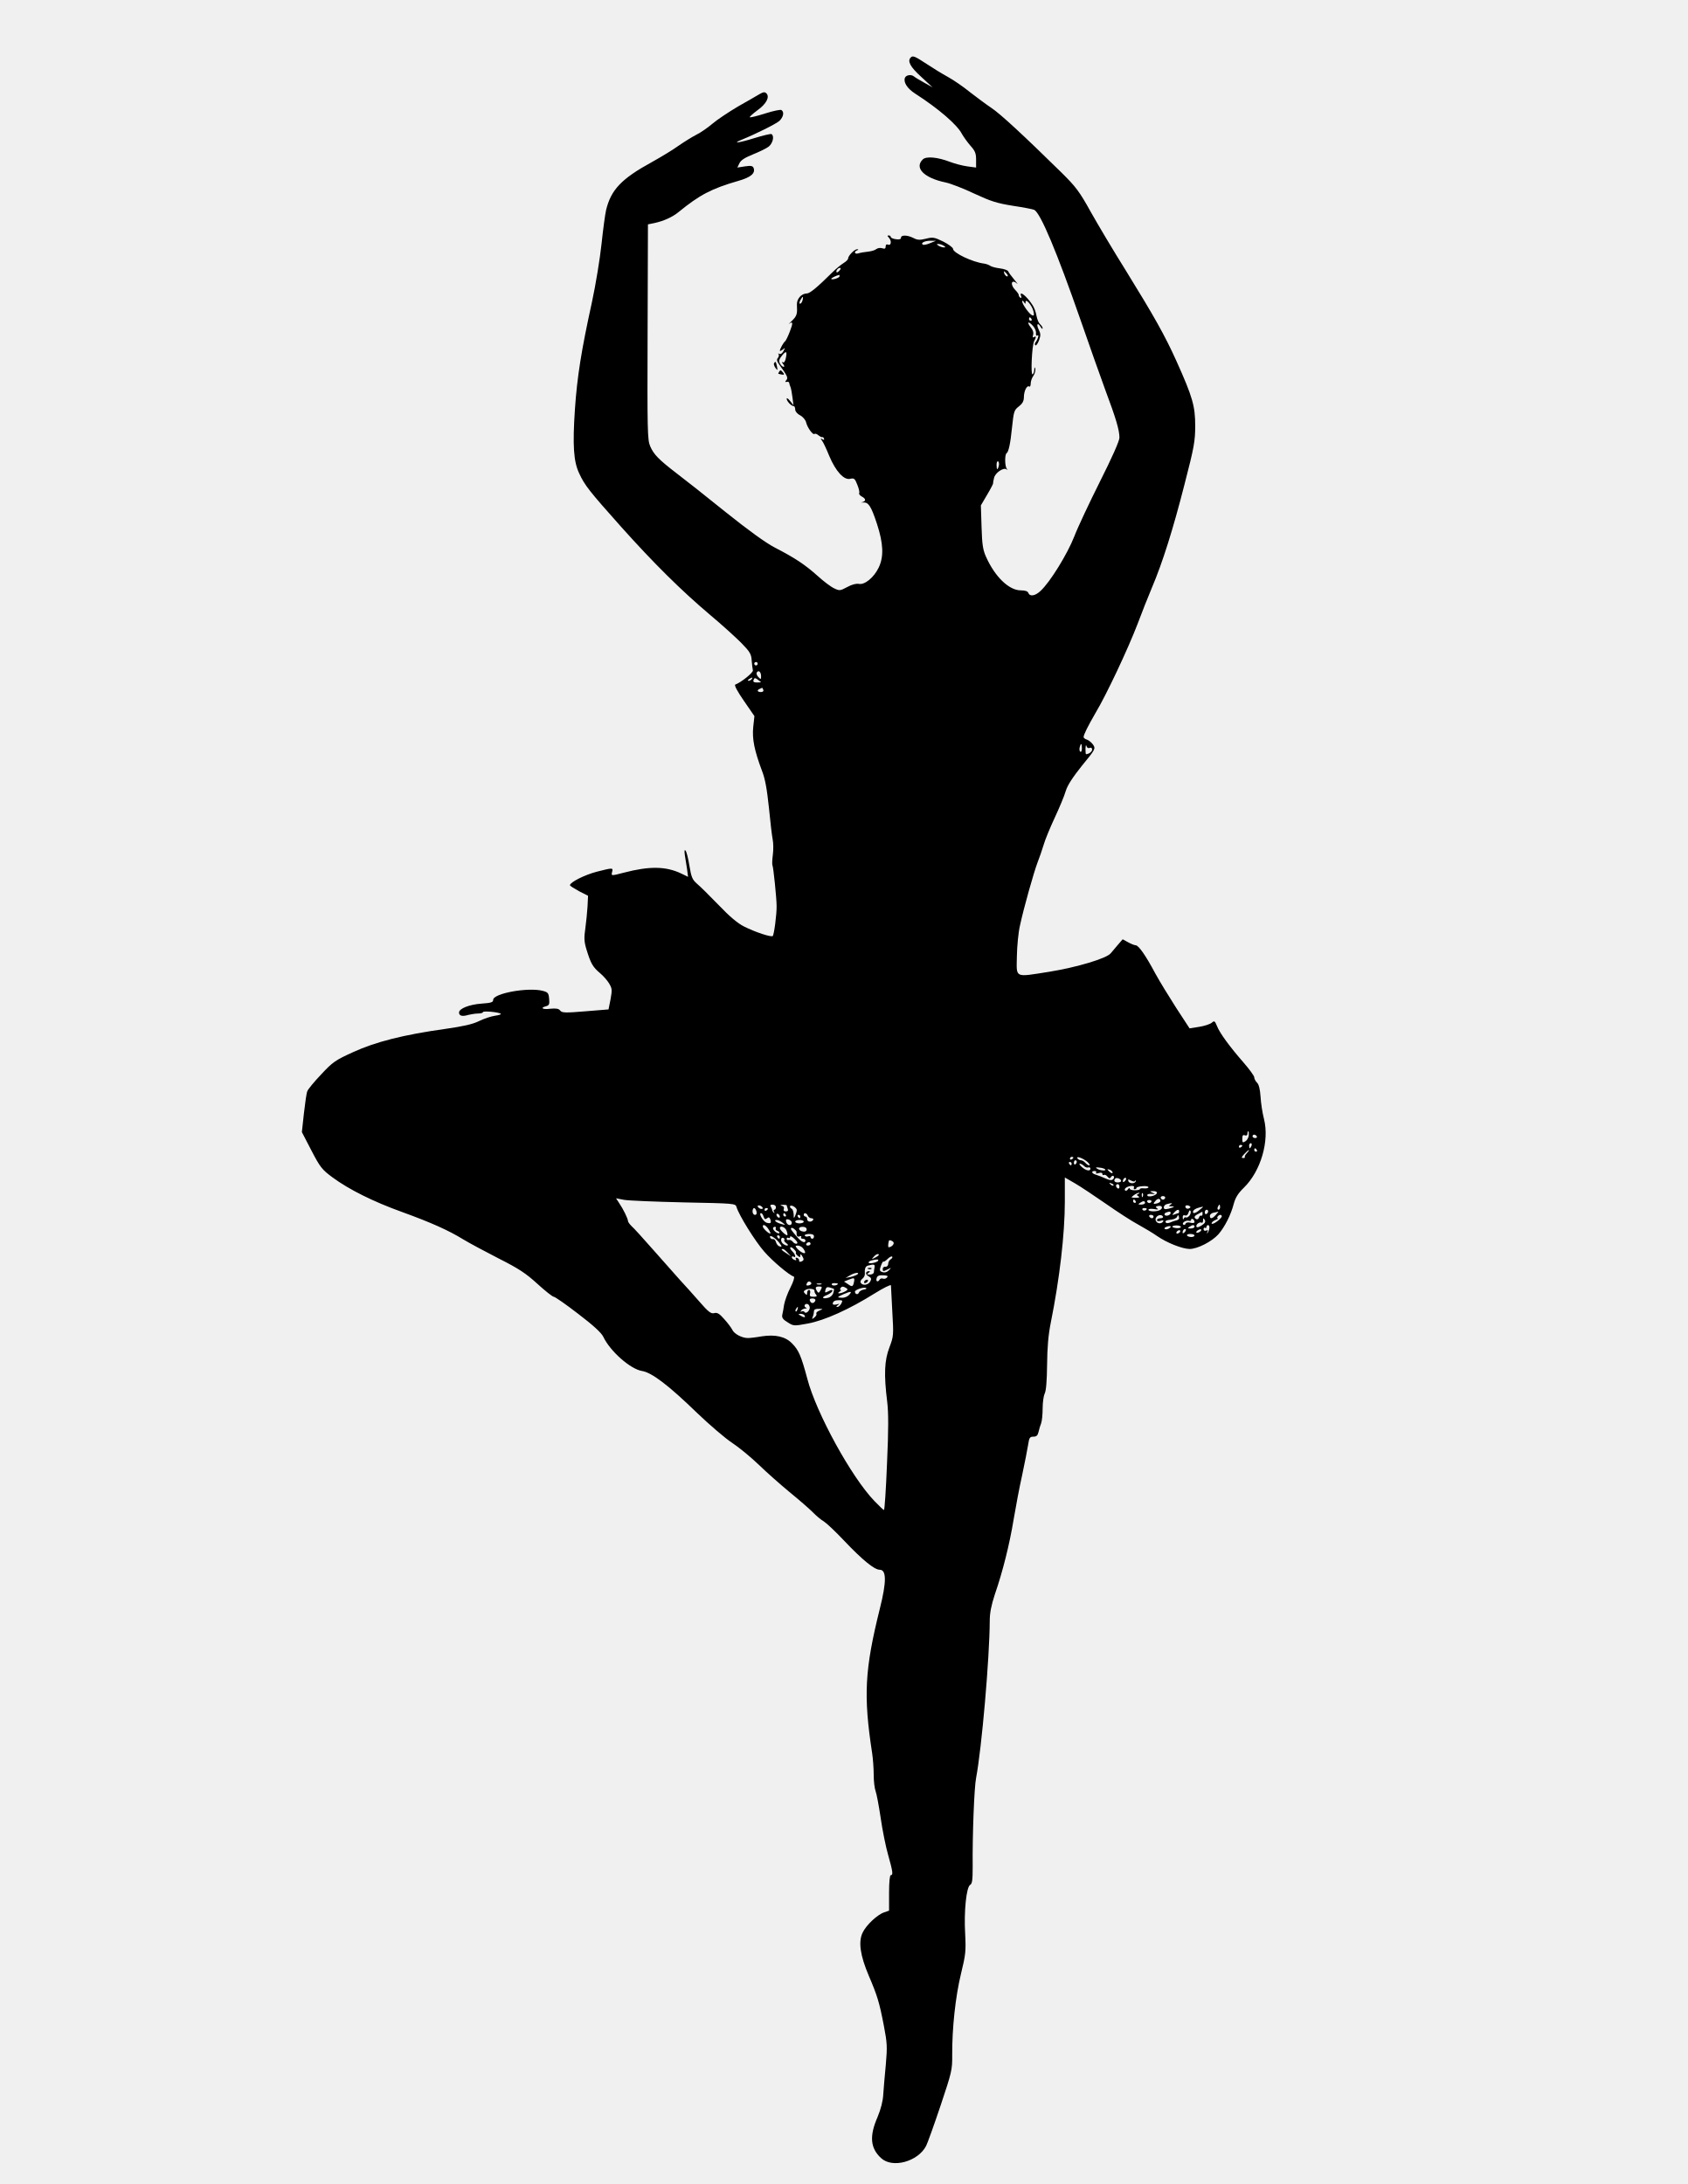
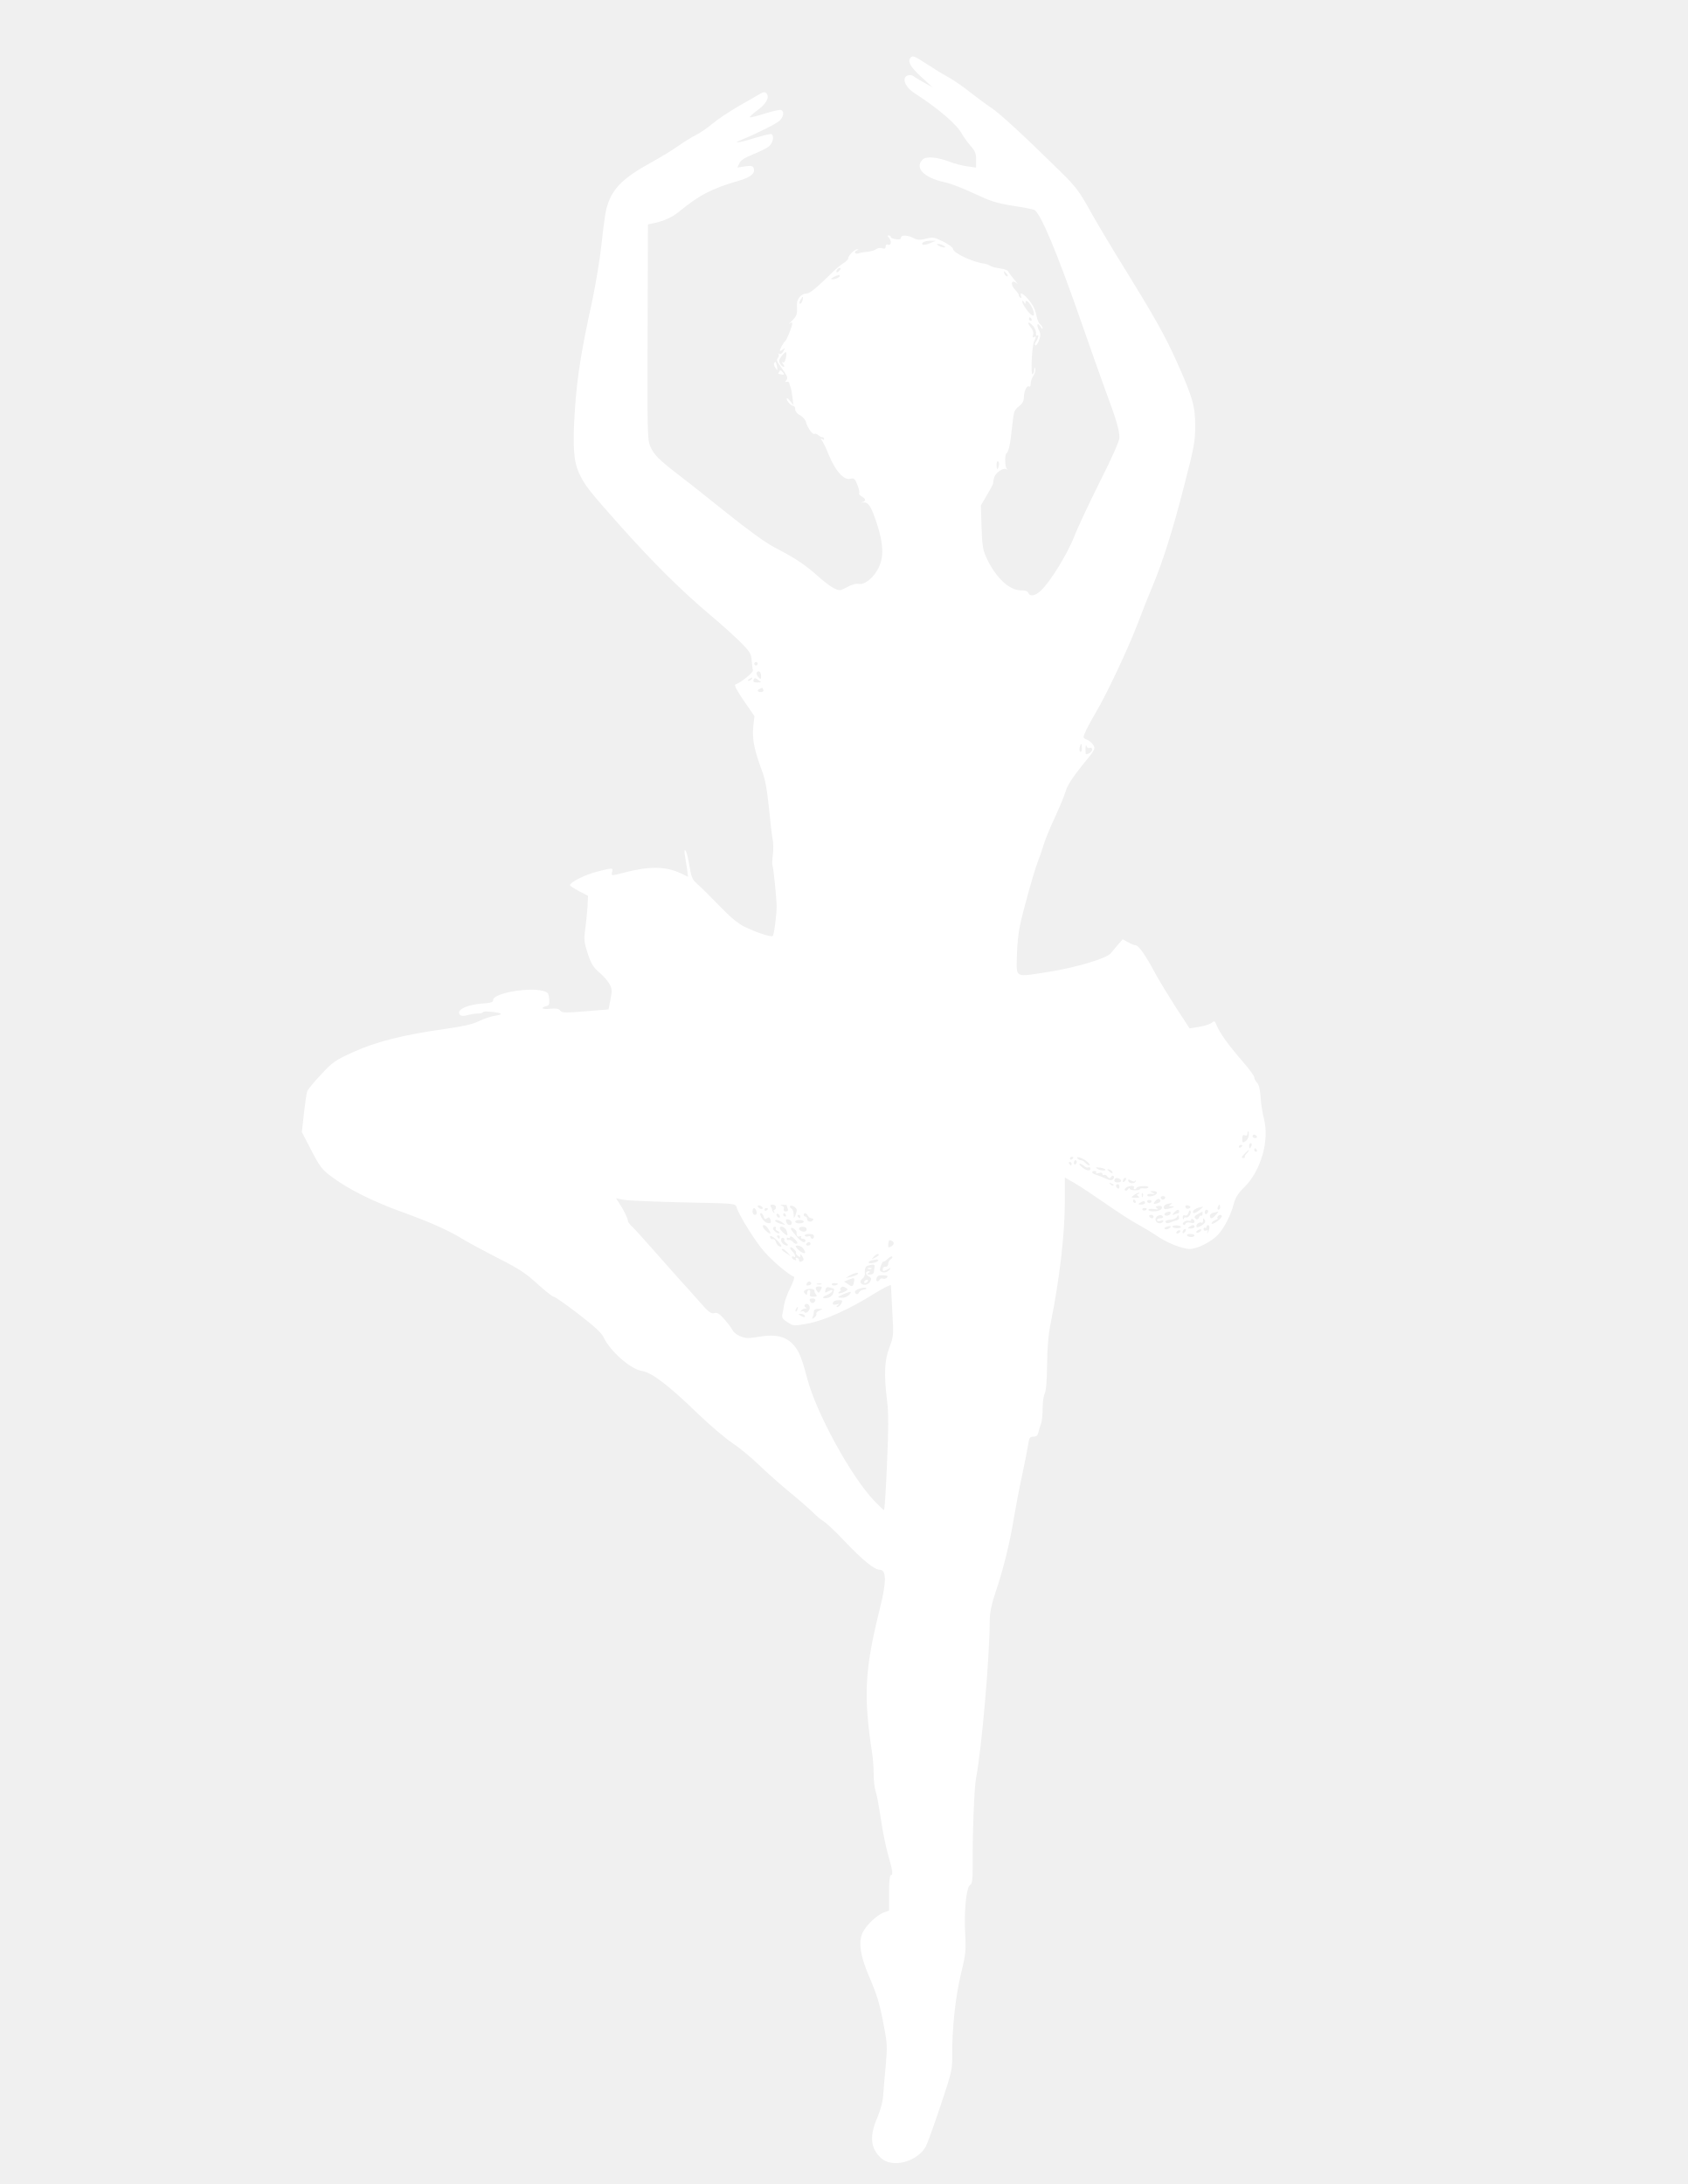
<svg xmlns="http://www.w3.org/2000/svg" version="1.0" width="989pt" height="1280pt" viewBox="0 0 989 1280" preserveAspectRatio="xMidYMid meet">
-   <g transform="translate(0,1280) scale(0.1,-0.1)" fill="#000000" stroke="none">
+   <g transform="translate(0,1280) scale(0.1,-0.1)" fill="#ffffff" stroke="none">
    <path d="M5337 12463 c-21 -21 -3 -55 61 -113 l67 -62 -50 28 c-27 15 -54 31 -59 36 -16 13 -46 9 -53 -8 -10 -26 14 -63 59 -92 140 -90 248 -184 275 -237 9 -16 31 -47 49 -68 28 -31 34 -45 34 -83 l0 -46 -52 7 c-29 4 -74 16 -100 26 -73 28 -141 35 -161 14 -50 -49 8 -108 133 -134 30 -6 107 -36 170 -66 97 -45 132 -56 225 -71 61 -9 117 -20 126 -24 37 -20 132 -246 271 -645 49 -143 115 -327 145 -410 63 -168 83 -236 83 -280 0 -19 -43 -116 -113 -255 -62 -124 -131 -270 -152 -325 -40 -102 -141 -266 -196 -317 -32 -31 -64 -36 -73 -13 -3 10 -19 15 -44 15 -69 0 -151 79 -203 195 -19 41 -24 73 -27 176 l-4 127 37 63 c21 35 36 65 35 67 -1 1 1 15 5 30 6 31 57 65 74 51 8 -6 8 -5 1 3 -12 15 -13 85 -1 92 11 7 22 55 31 146 11 102 12 106 43 130 19 15 27 31 27 51 0 36 17 72 31 64 5 -4 9 4 9 17 0 13 7 34 16 46 8 12 13 30 11 40 -4 13 -5 12 -6 -5 0 -12 -5 -24 -10 -27 -12 -8 -4 169 9 194 13 24 13 33 -1 24 -7 -4 -9 0 -5 13 4 13 -1 30 -15 46 -25 33 -11 36 16 5 11 -13 18 -31 16 -42 -1 -11 2 -16 8 -12 12 8 4 -21 -11 -41 -5 -6 -5 -14 0 -17 4 -3 14 11 21 30 10 28 10 39 -3 64 -15 32 -4 42 13 13 6 -10 11 -13 11 -7 0 6 -7 17 -15 24 -8 7 -17 28 -21 49 -3 20 -13 47 -22 61 -33 53 -83 93 -68 54 3 -8 2 -12 -4 -9 -6 3 -10 10 -10 16 0 5 -9 18 -20 29 -33 33 -23 67 10 38 8 -7 0 3 -17 24 -17 20 -32 41 -35 48 -2 6 -24 14 -48 17 -25 3 -50 10 -57 15 -7 5 -22 11 -35 13 -68 8 -183 63 -183 86 0 8 -26 27 -57 43 -53 26 -62 27 -102 17 -36 -9 -50 -8 -73 4 -35 18 -73 19 -73 2 0 -9 -10 -12 -30 -9 -16 2 -30 8 -30 13 0 5 -5 9 -12 9 -9 0 -9 -3 0 -12 18 -18 15 -49 -3 -42 -10 4 -15 0 -15 -11 0 -12 -5 -15 -20 -10 -12 4 -27 1 -35 -5 -8 -7 -30 -13 -49 -15 -20 -2 -44 -6 -56 -10 -21 -7 -29 10 -7 18 9 4 9 6 0 6 -15 1 -53 -38 -53 -54 0 -6 -12 -18 -27 -27 -16 -10 -45 -34 -66 -55 -87 -86 -131 -123 -149 -123 -31 0 -59 -31 -58 -64 3 -56 0 -67 -27 -94 -16 -15 -24 -24 -19 -20 23 18 24 5 5 -44 -11 -29 -24 -55 -28 -58 -9 -6 -31 -45 -31 -56 0 -3 7 0 17 7 15 13 15 12 4 -9 -7 -13 -17 -20 -24 -16 -7 4 -9 4 -5 -1 4 -4 3 -14 -3 -22 -9 -10 -7 -19 7 -39 50 -70 53 -78 42 -92 -9 -10 -8 -12 2 -10 8 2 15 -1 15 -7 1 -5 4 -17 8 -25 3 -8 8 -35 11 -60 l6 -45 -20 25 c-11 14 -20 20 -20 13 0 -14 27 -43 41 -43 5 0 9 -9 9 -20 0 -11 12 -26 29 -34 16 -9 32 -27 35 -42 8 -32 41 -76 49 -67 4 3 14 0 23 -8 10 -8 20 -13 23 -11 3 2 7 -2 10 -9 2 -8 -1 -9 -10 -3 -11 6 -12 5 -3 -7 7 -8 26 -48 43 -90 38 -91 87 -145 124 -135 22 5 27 1 41 -35 9 -22 14 -44 11 -49 -3 -5 4 -14 15 -20 25 -13 26 -27 3 -33 -10 -2 -8 -3 4 -2 32 3 47 -19 82 -125 38 -116 41 -193 10 -257 -28 -58 -82 -102 -116 -95 -16 3 -42 -4 -69 -19 -41 -22 -45 -22 -76 -7 -18 8 -62 41 -97 73 -74 66 -131 104 -249 165 -54 28 -154 100 -290 209 -114 92 -243 194 -287 227 -104 80 -134 110 -155 159 -16 37 -17 92 -15 670 l2 630 39 8 c54 12 103 34 139 63 125 102 193 138 352 184 74 21 101 45 89 76 -5 12 -16 14 -50 9 l-45 -7 12 25 c8 18 32 33 79 52 37 15 79 35 93 46 24 20 34 62 16 73 -4 3 -50 -8 -102 -24 -90 -28 -133 -33 -73 -9 88 36 202 93 222 111 23 23 29 52 11 63 -5 4 -48 -5 -95 -20 -47 -15 -87 -25 -90 -22 -3 2 18 21 45 41 52 37 73 78 52 99 -9 9 -18 8 -39 -4 -15 -9 -72 -42 -127 -73 -54 -32 -122 -77 -150 -101 -27 -23 -70 -53 -95 -65 -25 -13 -72 -42 -105 -65 -33 -24 -103 -66 -155 -95 -179 -98 -239 -162 -268 -280 -6 -25 -18 -115 -27 -200 -9 -85 -34 -238 -56 -340 -62 -282 -87 -438 -100 -630 -14 -210 -8 -305 25 -374 32 -70 59 -104 248 -316 189 -211 350 -371 523 -517 66 -55 146 -128 179 -161 51 -52 59 -66 61 -104 2 -23 5 -49 7 -57 3 -13 -71 -72 -103 -83 -8 -3 12 -40 50 -95 l62 -90 -7 -64 c-7 -71 7 -137 50 -253 20 -50 30 -108 42 -220 8 -83 18 -167 22 -186 4 -19 5 -59 1 -89 -4 -30 -5 -59 -2 -64 5 -8 24 -192 24 -237 1 -47 -15 -171 -23 -176 -11 -7 -100 22 -168 56 -38 19 -85 59 -150 127 -52 54 -109 110 -126 124 -26 23 -33 37 -44 105 -7 43 -17 84 -23 89 -6 7 -7 -2 -4 -25 3 -19 9 -56 13 -82 l6 -47 -41 20 c-89 42 -185 44 -337 4 -73 -19 -73 -19 -67 5 7 25 4 25 -90 1 -70 -18 -157 -62 -157 -79 0 -4 24 -19 53 -35 l53 -27 -3 -63 c-2 -34 -8 -92 -13 -129 -8 -53 -7 -77 6 -120 26 -85 37 -105 81 -142 18 -15 41 -41 52 -59 18 -30 19 -38 9 -93 l-12 -60 -135 -11 c-119 -10 -138 -9 -148 4 -9 12 -24 14 -58 11 -45 -6 -63 5 -24 15 17 5 20 12 17 43 -3 34 -7 39 -38 47 -86 22 -290 -15 -290 -53 0 -14 -11 -18 -68 -22 -71 -5 -132 -29 -132 -52 0 -20 19 -25 55 -14 16 4 42 8 57 8 16 0 28 4 28 8 0 9 96 0 105 -10 3 -3 -12 -8 -34 -11 -22 -3 -64 -17 -93 -31 -38 -19 -93 -31 -197 -46 -245 -34 -410 -76 -541 -136 -106 -48 -121 -59 -188 -131 -41 -43 -77 -87 -81 -98 -5 -11 -13 -69 -20 -130 l-12 -110 56 -108 c51 -98 62 -112 123 -157 96 -71 240 -143 410 -204 168 -61 271 -107 357 -160 33 -20 126 -70 206 -111 121 -61 161 -88 229 -150 45 -41 88 -75 95 -75 7 0 72 -45 143 -100 88 -67 136 -111 147 -134 40 -85 159 -190 227 -201 58 -9 158 -86 323 -246 72 -69 164 -148 205 -175 41 -27 111 -85 157 -129 45 -44 127 -116 180 -160 54 -44 115 -97 135 -117 20 -21 50 -46 66 -55 16 -10 69 -60 118 -112 107 -113 178 -171 209 -171 40 0 41 -69 1 -228 -89 -358 -97 -509 -45 -848 5 -33 9 -90 9 -127 0 -36 5 -78 11 -94 6 -15 19 -86 30 -158 10 -71 30 -170 44 -218 27 -96 30 -117 15 -117 -6 0 -10 -41 -10 -104 l0 -104 -29 -10 c-41 -14 -106 -76 -126 -119 -26 -54 -14 -134 36 -252 50 -117 62 -155 89 -296 19 -99 20 -122 11 -225 -6 -63 -13 -142 -15 -175 -2 -39 -14 -86 -34 -134 -48 -110 -42 -181 21 -239 66 -62 216 -21 264 71 9 18 47 124 85 237 65 195 69 209 68 295 -1 157 19 343 51 475 28 115 30 134 25 235 -8 133 7 275 29 288 12 6 15 28 15 105 -2 187 9 468 20 522 33 174 79 702 80 921 0 46 9 91 30 155 46 133 86 293 110 439 12 72 34 189 50 260 15 72 31 151 35 178 6 41 10 47 31 47 18 0 25 7 30 28 3 15 10 37 15 50 5 13 9 52 9 88 0 36 6 75 12 87 8 14 13 73 14 167 1 104 7 175 22 250 51 253 82 518 82 707 l0 142 59 -34 c33 -19 115 -74 183 -121 67 -47 152 -102 188 -121 36 -20 85 -49 109 -66 59 -41 148 -76 192 -77 46 0 130 43 169 86 37 43 73 113 90 179 10 37 26 62 60 95 98 96 150 273 117 402 -9 35 -18 93 -20 130 -3 44 -10 73 -21 83 -9 9 -16 23 -16 31 0 8 -28 47 -63 87 -81 93 -140 173 -156 215 -12 29 -15 31 -30 18 -9 -8 -42 -19 -73 -24 l-57 -9 -79 121 c-43 67 -98 157 -122 201 -57 107 -98 165 -115 165 -7 0 -27 8 -45 18 l-31 17 -27 -31 c-15 -17 -34 -40 -43 -51 -24 -30 -198 -82 -358 -108 -210 -33 -194 -40 -192 91 1 60 9 141 18 179 22 103 81 312 103 370 11 28 27 74 36 104 8 29 38 101 65 159 27 58 56 127 64 155 10 34 40 80 95 149 79 96 81 100 66 123 -9 13 -25 26 -36 30 -11 3 -20 10 -20 15 0 14 25 64 69 140 66 110 191 377 246 520 26 69 64 166 85 215 63 148 125 346 191 605 57 220 63 255 63 345 0 114 -15 168 -110 379 -67 149 -132 264 -295 528 -72 115 -165 271 -207 346 -67 121 -88 148 -173 232 -221 217 -357 343 -410 378 -30 20 -86 62 -125 92 -38 31 -96 71 -129 89 -33 18 -90 53 -126 77 -67 44 -80 50 -92 37z m114 -1088 c-18 -8 -38 -12 -43 -9 -16 10 13 24 47 23 l30 0 -34 -14z m79 -15 c13 -9 13 -10 0 -10 -8 0 -22 5 -30 10 -13 9 -13 10 0 10 8 0 22 -5 30 -10z m-610 -145 c-7 -9 -15 -13 -17 -11 -7 7 7 26 19 26 6 0 6 -6 -2 -15z m980 -20 c7 -9 8 -15 2 -15 -5 0 -12 7 -16 15 -3 8 -4 15 -2 15 2 0 9 -7 16 -15z m-980 -14 c0 -9 -41 -23 -49 -16 -3 4 28 20 47 24 1 1 2 -3 2 -8z m-217 -141 c-3 -11 -9 -20 -15 -20 -5 0 -4 9 2 20 6 11 12 20 14 20 2 0 2 -9 -1 -20z m1307 -10 c0 24 38 -20 46 -54 5 -22 4 -28 -7 -24 -16 5 -59 65 -59 82 0 6 5 4 10 -4 8 -13 10 -13 10 0z m35 -100 c3 -5 1 -10 -4 -10 -6 0 -11 5 -11 10 0 6 2 10 4 10 3 0 8 -4 11 -10z m-1440 -229 c-4 -20 -11 -29 -18 -24 -7 4 -6 -1 2 -10 8 -11 9 -17 3 -17 -6 0 -16 9 -21 19 -8 14 -6 25 10 45 26 33 33 28 24 -13z m1248 -631 c-7 -28 -13 -25 -13 6 0 14 4 23 9 20 5 -3 7 -15 4 -26z m-1413 -1160 c0 -5 -4 -10 -10 -10 -5 0 -10 5 -10 10 0 6 5 10 10 10 6 0 10 -4 10 -10z m20 -73 c0 -20 -1 -20 -16 -5 -9 9 -13 21 -9 27 10 16 25 3 25 -22z m-55 -17 c-3 -5 -12 -10 -18 -10 -7 0 -6 4 3 10 19 12 23 12 15 0z m54 -17 c2 -2 -8 -3 -22 -3 -20 0 -25 4 -21 15 5 13 9 13 23 3 9 -7 18 -14 20 -15z m14 -46 c3 -8 -3 -13 -14 -13 -22 0 -25 12 -6 19 6 3 13 6 13 6 1 1 4 -5 7 -12z m1867 -343 c0 -14 -4 -23 -9 -20 -5 3 -7 15 -4 26 7 28 13 25 13 -6z m46 3 c8 3 14 -1 14 -10 0 -12 -19 -27 -36 -27 -2 0 -3 15 -3 33 1 17 3 24 6 15 2 -10 10 -15 19 -11z m932 -2271 c-1 -13 -10 -29 -20 -35 -16 -10 -18 -8 -18 15 0 19 4 25 15 20 9 -3 15 0 15 9 0 8 2 15 5 15 3 0 4 -11 3 -24z m47 -6 c3 -5 -1 -10 -9 -10 -9 0 -16 5 -16 10 0 6 4 10 9 10 6 0 13 -4 16 -10z m-31 -55 c-4 -8 -8 -15 -10 -15 -2 0 -4 7 -4 15 0 8 4 15 10 15 5 0 7 -7 4 -15z m-54 1 c0 -3 -4 -8 -10 -11 -5 -3 -10 -1 -10 4 0 6 5 11 10 11 6 0 10 -2 10 -4z m85 -26 c3 -5 1 -10 -4 -10 -6 0 -11 5 -11 10 0 6 2 10 4 10 3 0 8 -4 11 -10z m-58 -18 c-10 -10 -15 -21 -12 -24 3 -2 -2 -5 -10 -5 -12 0 -10 6 7 24 25 27 39 32 15 5z m-1017 -26 c0 -3 -4 -8 -10 -11 -5 -3 -10 -1 -10 4 0 6 5 11 10 11 6 0 10 -2 10 -4z m84 -27 c11 -11 15 -19 9 -19 -6 0 -16 7 -23 15 -7 8 -18 15 -26 15 -7 0 -16 5 -20 11 -10 17 36 0 60 -22z m-64 2 c0 -6 -4 -12 -8 -15 -5 -3 -9 1 -9 9 0 8 4 15 9 15 4 0 8 -4 8 -9z m-30 -11 c0 -5 -2 -10 -4 -10 -3 0 -8 5 -11 10 -3 6 -1 10 4 10 6 0 11 -4 11 -10z m72 -13 c7 -8 19 -12 26 -9 6 2 12 -1 12 -7 0 -17 -25 -13 -50 9 -13 11 -18 20 -12 20 6 0 17 -6 24 -13z m124 -20 c11 -11 -29 -8 -46 3 -12 8 -9 10 12 7 15 -1 30 -6 34 -10z m44 -19 c0 -6 -6 -5 -15 2 -8 7 -15 14 -15 16 0 2 7 1 15 -2 8 -4 15 -11 15 -16z m-97 -1 c-3 -5 3 -6 16 -2 13 4 21 2 21 -5 0 -6 4 -9 9 -6 5 3 14 -1 21 -10 10 -12 15 -12 21 -2 4 7 11 9 15 5 4 -4 3 -12 -3 -18 -8 -8 -20 -7 -44 4 -19 9 -44 18 -56 22 -26 7 -31 22 -8 22 8 0 12 -5 8 -10z m147 -48 c0 -5 -9 -9 -20 -9 -19 0 -26 11 -14 23 8 8 34 -3 34 -14z m22 -1 c-7 -7 -12 -8 -12 -2 0 14 12 26 19 19 2 -3 -1 -11 -7 -17z m61 2 c3 6 4 5 3 -2 -4 -17 -38 -17 -44 0 -3 11 0 12 16 3 14 -7 22 -7 25 -1z m-128 -28 c-3 -3 -11 0 -18 7 -9 10 -8 11 6 5 10 -3 15 -9 12 -12z m35 -8 c0 -8 -4 -12 -10 -9 -5 3 -10 10 -10 16 0 5 5 9 10 9 6 0 10 -7 10 -16z m85 -4 c-3 -5 -1 -10 4 -10 6 0 11 4 11 8 0 4 16 9 35 10 19 2 35 -1 35 -6 0 -5 -11 -8 -25 -7 -14 2 -25 0 -25 -4 0 -4 -13 -7 -30 -7 -16 0 -30 4 -30 10 0 6 -4 4 -10 -4 -5 -8 -12 -11 -17 -7 -4 5 -1 12 7 17 20 13 53 13 45 0z m135 -30 c0 -17 -55 -31 -57 -15 -1 6 10 9 25 8 24 -2 24 -2 7 6 -19 9 -19 10 3 10 12 1 22 -4 22 -9z m-109 -7 c-11 -5 -11 -7 0 -14 10 -6 5 -9 -16 -9 -29 1 -29 1 -11 15 11 8 25 15 30 14 6 0 5 -3 -3 -6z m26 -15 c-3 -8 -6 -5 -6 6 -1 11 2 17 5 13 3 -3 4 -12 1 -19z m131 -9 c-2 -6 -8 -10 -13 -10 -5 0 -11 4 -13 10 -2 6 4 11 13 11 9 0 15 -5 13 -11z m-2821 -26 c297 -6 303 -6 309 -27 14 -48 110 -202 163 -262 49 -56 145 -137 173 -146 6 -2 -3 -31 -20 -64 -17 -33 -33 -78 -37 -100 -3 -21 -8 -49 -11 -61 -3 -16 5 -27 32 -43 34 -22 37 -22 118 -7 98 18 244 84 389 175 53 33 97 55 98 49 0 -7 4 -76 8 -154 8 -139 8 -144 -17 -210 -29 -76 -33 -157 -13 -318 8 -66 8 -163 -1 -362 -6 -150 -14 -273 -18 -273 -3 0 -28 24 -56 53 -134 139 -340 514 -393 716 -36 135 -51 169 -90 208 -39 40 -98 53 -177 41 -33 -6 -69 -10 -81 -10 -35 0 -81 24 -92 49 -6 12 -27 40 -47 62 -28 32 -41 40 -59 35 -18 -5 -34 7 -86 67 -35 40 -87 98 -115 128 -27 31 -98 110 -156 176 -58 66 -115 129 -127 139 -11 11 -21 24 -21 30 0 13 -27 69 -53 107 l-17 26 47 -9 c27 -5 184 -11 350 -15z m2793 8 c0 -5 -9 -11 -20 -14 -23 -6 -25 -2 -7 17 12 14 27 12 27 -3z m-145 -1 c3 -5 1 -10 -4 -10 -6 0 -11 5 -11 10 0 6 2 10 4 10 3 0 8 -4 11 -10z m93 -2 c-2 -5 -8 -9 -13 -9 -5 0 -11 4 -13 9 -1 5 4 9 13 9 9 0 14 -4 13 -9z m-38 -8 c0 -5 -10 -10 -22 -10 -19 0 -20 2 -8 10 19 13 30 13 30 0z m150 -10 c-13 -8 -12 -10 4 -10 25 0 18 -5 -16 -14 -21 -5 -28 -3 -28 8 0 8 8 17 18 19 30 8 37 7 22 -3z m-2390 -21 c0 -4 -7 -6 -15 -3 -8 4 -15 10 -15 15 0 4 7 6 15 3 8 -4 15 -10 15 -15z m77 6 c0 -8 -4 -15 -9 -15 -5 0 -6 -6 -2 -12 4 -8 3 -10 -2 -5 -5 5 -9 12 -9 15 0 4 -4 13 -8 20 -6 8 -2 12 11 12 10 0 19 -7 19 -15z m63 11 c0 -2 3 -11 6 -20 4 -11 1 -16 -11 -16 -11 0 -15 5 -12 14 4 9 -1 17 -11 19 -12 3 -11 5 6 6 12 0 22 -1 22 -3z m59 -29 c0 -7 -4 -21 -9 -32 -8 -18 -9 -17 -9 7 -1 15 -5 30 -11 33 -20 12 -10 26 10 15 11 -6 20 -16 19 -23z m2130 2 c-19 -12 -69 -11 -69 1 0 5 14 7 33 4 22 -4 28 -3 18 4 -11 8 -10 11 5 14 23 5 32 -11 13 -23z m176 19 c3 -3 -1 -8 -9 -11 -8 -3 -17 0 -19 8 -5 13 16 15 28 3z m175 -3 c0 -8 -4 -15 -10 -15 -5 0 -7 7 -4 15 4 8 8 15 10 15 2 0 4 -7 4 -15z m-119 -15 c-26 -23 -45 -26 -39 -8 3 7 15 15 29 19 36 10 36 10 10 -11z m-2598 -10 c3 -13 0 -20 -9 -20 -8 0 -14 9 -14 20 0 11 4 20 9 20 5 0 11 -9 14 -20z m67 16 c0 -3 -4 -8 -10 -11 -5 -3 -10 -1 -10 4 0 6 5 11 10 11 6 0 10 -2 10 -4z m2220 0 c0 -11 -19 -15 -25 -6 -3 5 1 10 9 10 9 0 16 -2 16 -4z m190 -16 c0 -5 -2 -10 -4 -10 -2 0 -12 -3 -22 -7 -16 -6 -17 -5 -4 10 17 19 30 22 30 7z m60 -25 c-7 -8 -16 -13 -20 -10 -5 3 -11 -1 -13 -7 -3 -8 -6 -5 -6 6 -1 12 4 16 13 13 9 -4 17 3 21 16 4 14 8 17 12 9 3 -7 -1 -19 -7 -27z m110 26 c0 -6 -4 -13 -10 -16 -5 -3 -10 1 -10 9 0 9 5 16 10 16 6 0 10 -4 10 -9z m-220 -10 c0 -13 -28 -22 -35 -11 -3 4 1 11 7 13 20 8 28 8 28 -2z m187 -6 c0 -8 -4 -12 -8 -10 -4 3 -10 -2 -13 -11 -3 -8 -10 -12 -16 -9 -16 10 -12 19 13 31 12 7 22 12 23 13 0 0 1 -6 1 -14z m78 -5 c-21 -24 -35 -26 -35 -6 0 8 10 17 23 19 12 2 24 5 26 6 2 0 -4 -8 -14 -19z m-2650 -11 c5 -15 10 -17 20 -9 9 8 14 6 19 -6 8 -22 2 -27 -22 -20 -20 7 -49 56 -32 56 5 0 12 -9 15 -21z m95 0 c0 -6 -4 -7 -10 -4 -5 3 -10 11 -10 16 0 6 5 7 10 4 6 -3 10 -11 10 -16z m35 11 c3 -5 1 -10 -4 -10 -6 0 -11 5 -11 10 0 6 2 10 4 10 3 0 8 -4 11 -10z m129 -5 c3 -8 13 -15 21 -15 9 0 13 -4 10 -10 -10 -15 -35 -12 -35 5 0 8 -4 15 -10 15 -5 0 -10 5 -10 10 0 15 17 12 24 -5z m-44 -5 c0 -5 -2 -10 -4 -10 -3 0 -8 5 -11 10 -3 6 -1 10 4 10 6 0 11 -4 11 -10z m2070 0 c0 -5 -4 -10 -9 -10 -6 0 -13 5 -16 10 -3 6 1 10 9 10 9 0 16 -4 16 -10z m55 0 c3 -5 -3 -10 -14 -10 -12 0 -21 -5 -21 -11 0 -6 9 -8 21 -4 15 5 19 4 15 -4 -10 -16 -36 -13 -43 5 -9 24 29 45 42 24z m92 -16 c-3 -3 -11 -7 -19 -8 -7 -2 -21 -6 -31 -11 -10 -4 -21 -5 -24 -1 -10 9 1 16 31 18 16 2 31 9 34 17 4 11 7 12 10 2 2 -7 2 -15 -1 -17z m253 17 c0 -5 -13 -19 -30 -31 -16 -12 -30 -16 -30 -10 0 6 10 15 23 20 12 5 18 9 14 9 -11 1 2 21 14 21 5 0 9 -4 9 -9z m-2520 -37 c0 -21 -27 -17 -33 5 -3 14 0 17 14 14 11 -3 19 -12 19 -19z m2360 4 c0 -6 -10 -8 -24 -4 -15 4 -26 1 -29 -7 -2 -6 -8 -8 -13 -4 -11 10 17 28 34 22 6 -2 12 0 12 6 0 6 5 7 10 4 6 -3 10 -11 10 -17z m42 -20 c-17 -11 -28 -14 -31 -7 -4 13 19 30 31 23 4 -3 8 3 8 13 0 15 2 16 10 3 6 -10 2 -19 -18 -32z m-2456 16 c18 -14 18 -15 -6 -8 -31 8 -50 24 -29 24 8 0 24 -7 35 -16z m124 6 c0 -5 -11 -10 -25 -10 -14 0 -25 5 -25 10 0 6 11 10 25 10 14 0 25 -4 25 -10z m-206 -45 c9 -14 13 -25 10 -25 -11 0 -44 32 -44 42 0 16 18 8 34 -17z m2346 5 c-8 -5 -18 -6 -24 -3 -5 4 -1 10 10 13 24 9 34 2 14 -10z m70 9 c0 -5 -11 -8 -25 -7 -14 1 -25 5 -25 9 0 4 11 7 25 7 14 0 25 -4 25 -9z m80 1 c0 -5 -10 -10 -22 -10 -19 0 -20 2 -8 10 19 13 30 13 30 0z m87 -10 c-2 -11 -7 -23 -12 -27 -4 -5 -4 -2 0 6 6 10 4 13 -7 9 -8 -4 -15 0 -15 8 0 7 4 11 9 8 4 -3 8 0 8 5 0 6 4 11 10 11 5 0 9 -9 7 -20z m-2541 1 c-3 -5 1 -12 10 -15 9 -4 14 -9 11 -13 -8 -7 -37 15 -37 28 0 5 5 9 11 9 5 0 8 -4 5 -9z m63 -13 c5 -13 7 -25 5 -27 -5 -6 -44 30 -44 41 0 18 31 7 39 -14z m59 -8 c-1 -24 4 -31 18 -26 8 3 12 2 9 -4 -3 -6 1 -10 9 -10 9 0 16 -4 16 -10 0 -19 -23 -10 -47 18 -38 44 -42 50 -36 55 5 6 31 -14 31 -23z m59 15 c0 -10 -8 -15 -20 -13 -30 4 -34 28 -4 28 15 0 24 -6 24 -15z m2215 -17 c-7 -7 -12 -8 -12 -2 0 14 12 26 19 19 2 -3 -1 -11 -7 -17z m88 2 c-8 -5 -17 -7 -19 -4 -3 3 1 9 9 14 8 5 17 7 19 4 3 -3 -1 -9 -9 -14z m-115 0 c-3 -5 -11 -10 -16 -10 -6 0 -7 5 -4 10 3 6 11 10 16 10 6 0 7 -4 4 -10z m-2145 -26 c0 -8 -4 -14 -10 -14 -5 0 -10 4 -10 10 0 5 -6 7 -14 4 -8 -3 -17 -1 -20 4 -3 5 8 9 24 10 20 0 30 -4 30 -14z m2230 5 c0 -5 -9 -9 -19 -9 -11 0 -22 4 -25 9 -3 5 6 9 19 9 14 0 25 -4 25 -9z m-2437 -38 c21 -26 22 -32 3 -25 -8 3 -16 14 -19 25 -3 11 -11 18 -17 17 -7 -2 -15 3 -17 10 -7 19 26 1 50 -27z m7 29 c0 -5 -2 -10 -4 -10 -3 0 -8 5 -11 10 -3 6 -1 10 4 10 6 0 11 -4 11 -10z m99 -39 c-7 -2 -17 3 -23 11 -6 8 -17 13 -23 11 -7 -3 -13 0 -13 7 0 6 5 8 10 5 6 -3 10 -1 10 6 0 7 12 2 26 -12 16 -15 21 -25 13 -28z m-73 21 c-3 -3 2 -11 12 -18 11 -9 13 -13 4 -14 -7 0 -19 6 -26 13 -14 14 -10 40 6 31 5 -3 7 -8 4 -12z m640 -13 c6 -10 -11 -28 -28 -29 -5 0 -4 19 1 38 2 7 21 1 27 -9z m-486 -9 c0 -5 -7 -10 -16 -10 -8 0 -12 5 -9 10 3 6 10 10 16 10 5 0 9 -4 9 -10z m-47 -23 c7 -7 13 -18 15 -25 3 -16 -28 -1 -48 22 -10 13 -10 16 4 16 10 0 23 -6 29 -13z m-48 -11 c8 -7 12 -16 9 -18 -2 -3 2 -11 11 -18 12 -10 15 -10 15 1 0 11 2 11 10 -1 13 -21 12 -27 -5 -34 -8 -3 -14 0 -12 6 1 6 -4 13 -12 16 -8 3 -11 0 -7 -7 5 -7 1 -9 -8 -5 -9 3 -16 10 -16 16 0 5 5 6 10 3 16 -10 12 12 -5 29 -15 15 -19 26 -9 26 3 0 12 -6 19 -14z m-39 -18 l19 -21 -27 18 c-29 18 -34 25 -20 25 5 0 17 -10 28 -22z m534 -13 c0 -2 -10 -10 -22 -16 -21 -11 -22 -11 -9 4 13 16 31 23 31 12z m70 -25 c-8 -5 -15 -17 -15 -27 0 -10 -7 -18 -16 -17 -9 1 -16 -5 -16 -12 0 -17 2 -17 30 -3 21 11 21 10 6 -6 -11 -11 -24 -15 -37 -11 -18 6 -19 11 -10 37 6 16 12 28 15 25 3 -2 14 5 25 16 11 11 23 17 26 13 4 -3 0 -10 -8 -15z m-74 -9 c-7 -11 -56 -21 -56 -10 0 4 8 10 18 12 30 8 43 7 38 -2z m-21 -38 c-2 -10 -4 -24 -4 -30 -1 -7 -11 -13 -23 -13 -19 0 -20 2 -8 10 9 6 10 10 3 10 -22 0 -24 -19 -3 -30 16 -9 18 -15 10 -30 -12 -22 -45 -27 -56 -8 -4 6 0 16 9 23 8 6 15 18 15 26 -2 34 3 48 20 52 33 9 40 7 37 -10z m-100 -42 c-6 -4 -23 -11 -40 -15 l-30 -6 25 15 c27 16 60 21 45 6z m173 -18 c-5 -6 -15 -10 -23 -7 -7 3 -16 1 -20 -5 -10 -18 -24 -12 -18 7 3 14 13 19 38 18 25 -1 31 -4 23 -13z m-193 -24 c-6 -31 -11 -33 -36 -15 l-23 15 25 10 c35 14 38 13 34 -10z m-251 -8 c3 -5 -3 -11 -13 -14 -14 -3 -18 -1 -14 9 6 16 19 18 27 5z m59 -8 c-7 -2 -19 -2 -25 0 -7 3 -2 5 12 5 14 0 19 -2 13 -5z m97 3 c0 -9 -30 -14 -35 -6 -4 6 3 10 14 10 12 0 21 -2 21 -4z m-101 -37 c-9 -17 -13 -19 -20 -8 -14 22 -11 29 11 29 18 0 19 -3 9 -21z m78 7 c1 -1 0 -12 -4 -24 -3 -12 -16 -25 -30 -28 -33 -9 -42 3 -10 15 14 5 28 15 32 20 8 14 -1 14 -25 1 -15 -8 -17 -6 -13 10 4 16 11 19 27 14 11 -4 22 -7 23 -8z m72 5 c11 -7 10 -11 -7 -20 -26 -14 -54 -15 -32 -1 8 5 11 10 7 10 -5 0 -5 5 -2 10 8 12 16 12 34 1z m103 -9 c-13 -2 -26 -10 -29 -18 -5 -14 -23 -10 -23 6 0 11 53 29 65 21 6 -3 0 -7 -13 -9z m-289 -8 c-1 -5 3 -15 9 -21 8 -10 4 -13 -15 -13 -20 0 -24 4 -20 20 3 11 0 20 -6 20 -6 0 -11 -8 -11 -17 0 -14 -3 -14 -12 -5 -10 10 -10 15 2 22 18 11 56 7 53 -6z m203 -23 c-9 -10 -28 -18 -42 -17 -31 1 -30 4 9 21 44 19 53 18 33 -4z m-198 -33 c-6 -18 -25 -20 -31 -3 -5 10 0 15 14 15 12 0 19 -5 17 -12z m152 -18 c-6 -11 -16 -20 -23 -20 -8 0 -7 4 3 11 12 8 10 9 -7 4 -13 -3 -23 -2 -23 3 0 15 12 22 37 22 21 0 22 -3 13 -20z m-185 -21 c3 -19 -22 -42 -30 -29 -4 6 -11 7 -17 4 -7 -4 -8 -2 -4 4 4 7 15 12 24 13 11 0 12 2 4 6 -15 6 -5 26 11 20 5 -1 11 -10 12 -18z m-72 -14 c-3 -9 -8 -14 -10 -11 -3 3 -2 9 2 15 9 16 15 13 8 -4z m129 -6 c-13 -5 -21 -13 -18 -18 3 -5 -2 -15 -11 -22 -15 -12 -16 -12 -10 4 4 10 7 25 7 33 0 9 10 14 28 13 26 0 27 0 4 -10z m-87 -29 c8 -13 -5 -13 -25 0 -13 8 -13 10 2 10 9 0 20 -4 23 -10z" />
    <path d="M5088 5363 c7 -3 16 -2 19 1 4 3 -2 6 -13 5 -11 0 -14 -3 -6 -6z" />
    <path d="M5065 5290 c-3 -5 -2 -10 4 -10 5 0 13 5 16 10 3 6 2 10 -4 10 -5 0 -13 -4 -16 -10z" />
    <path d="M4536 10671 c-3 -4 1 -17 8 -27 13 -17 14 -17 9 9 -6 29 -9 32 -17 18z" />
    <path d="M4565 10620 c-3 -5 -5 -10 -3 -11 33 -8 38 -7 27 7 -14 17 -16 17 -24 4z" />
  </g>
</svg>
